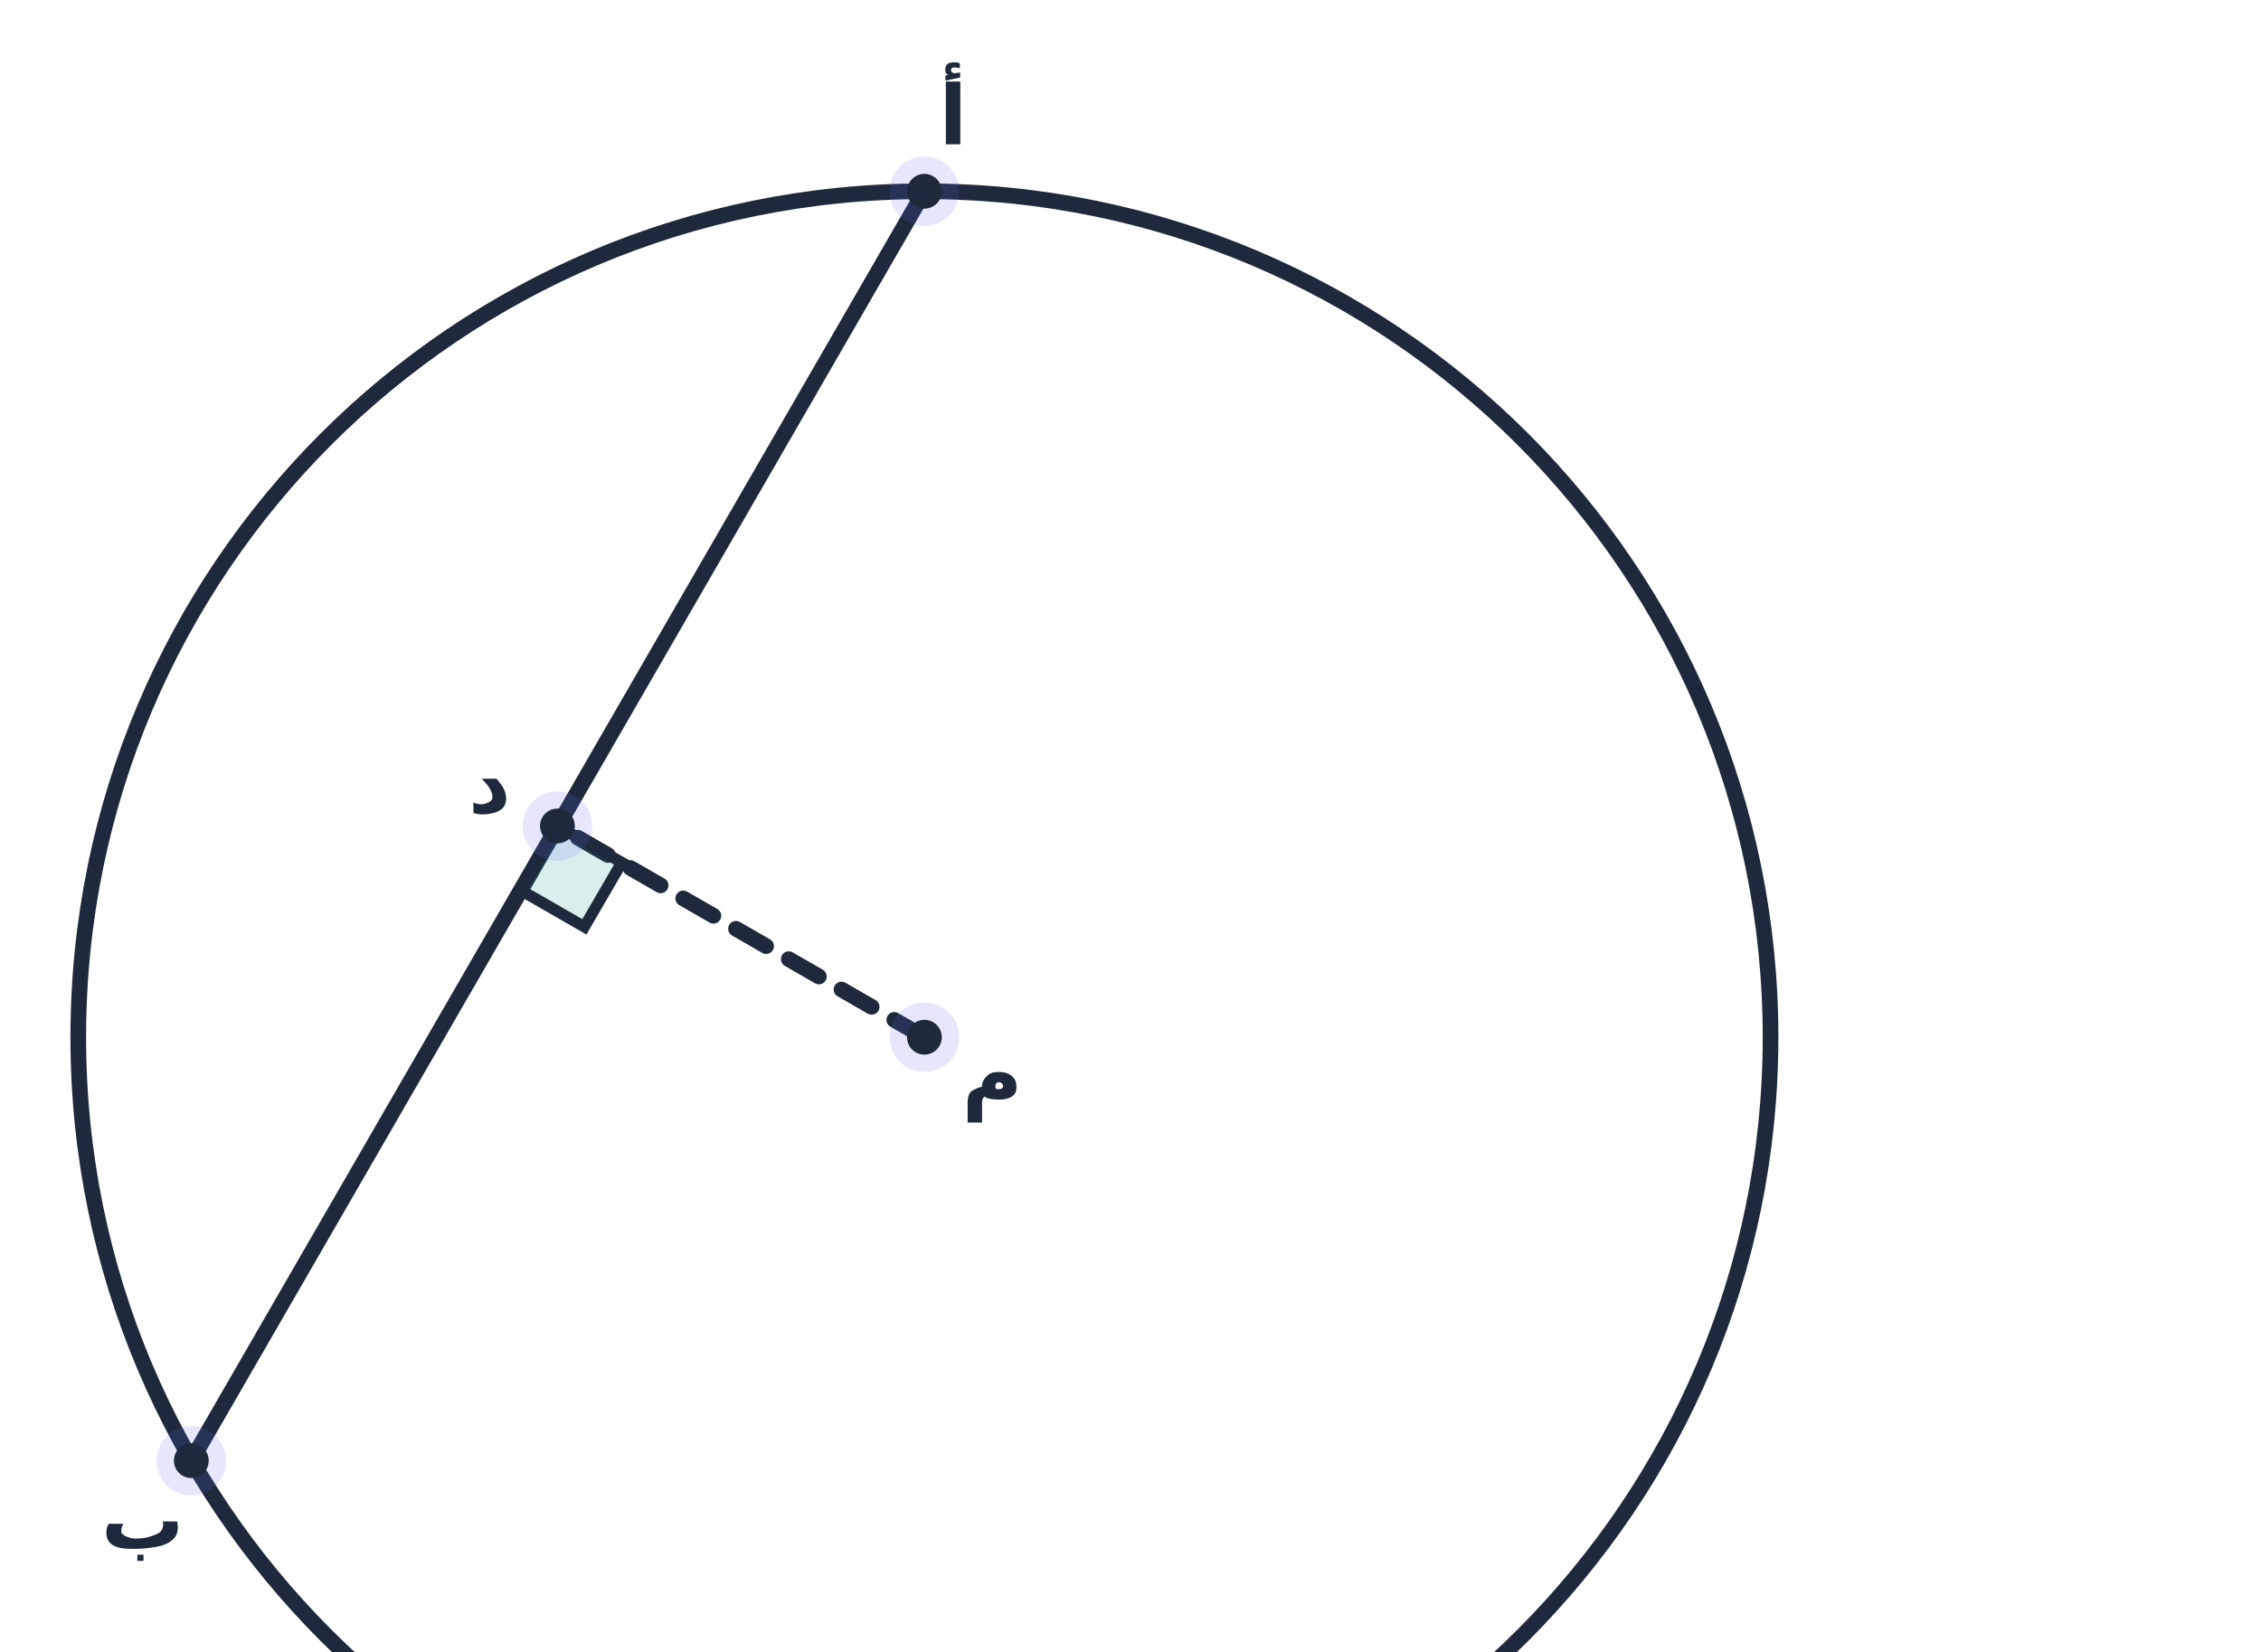
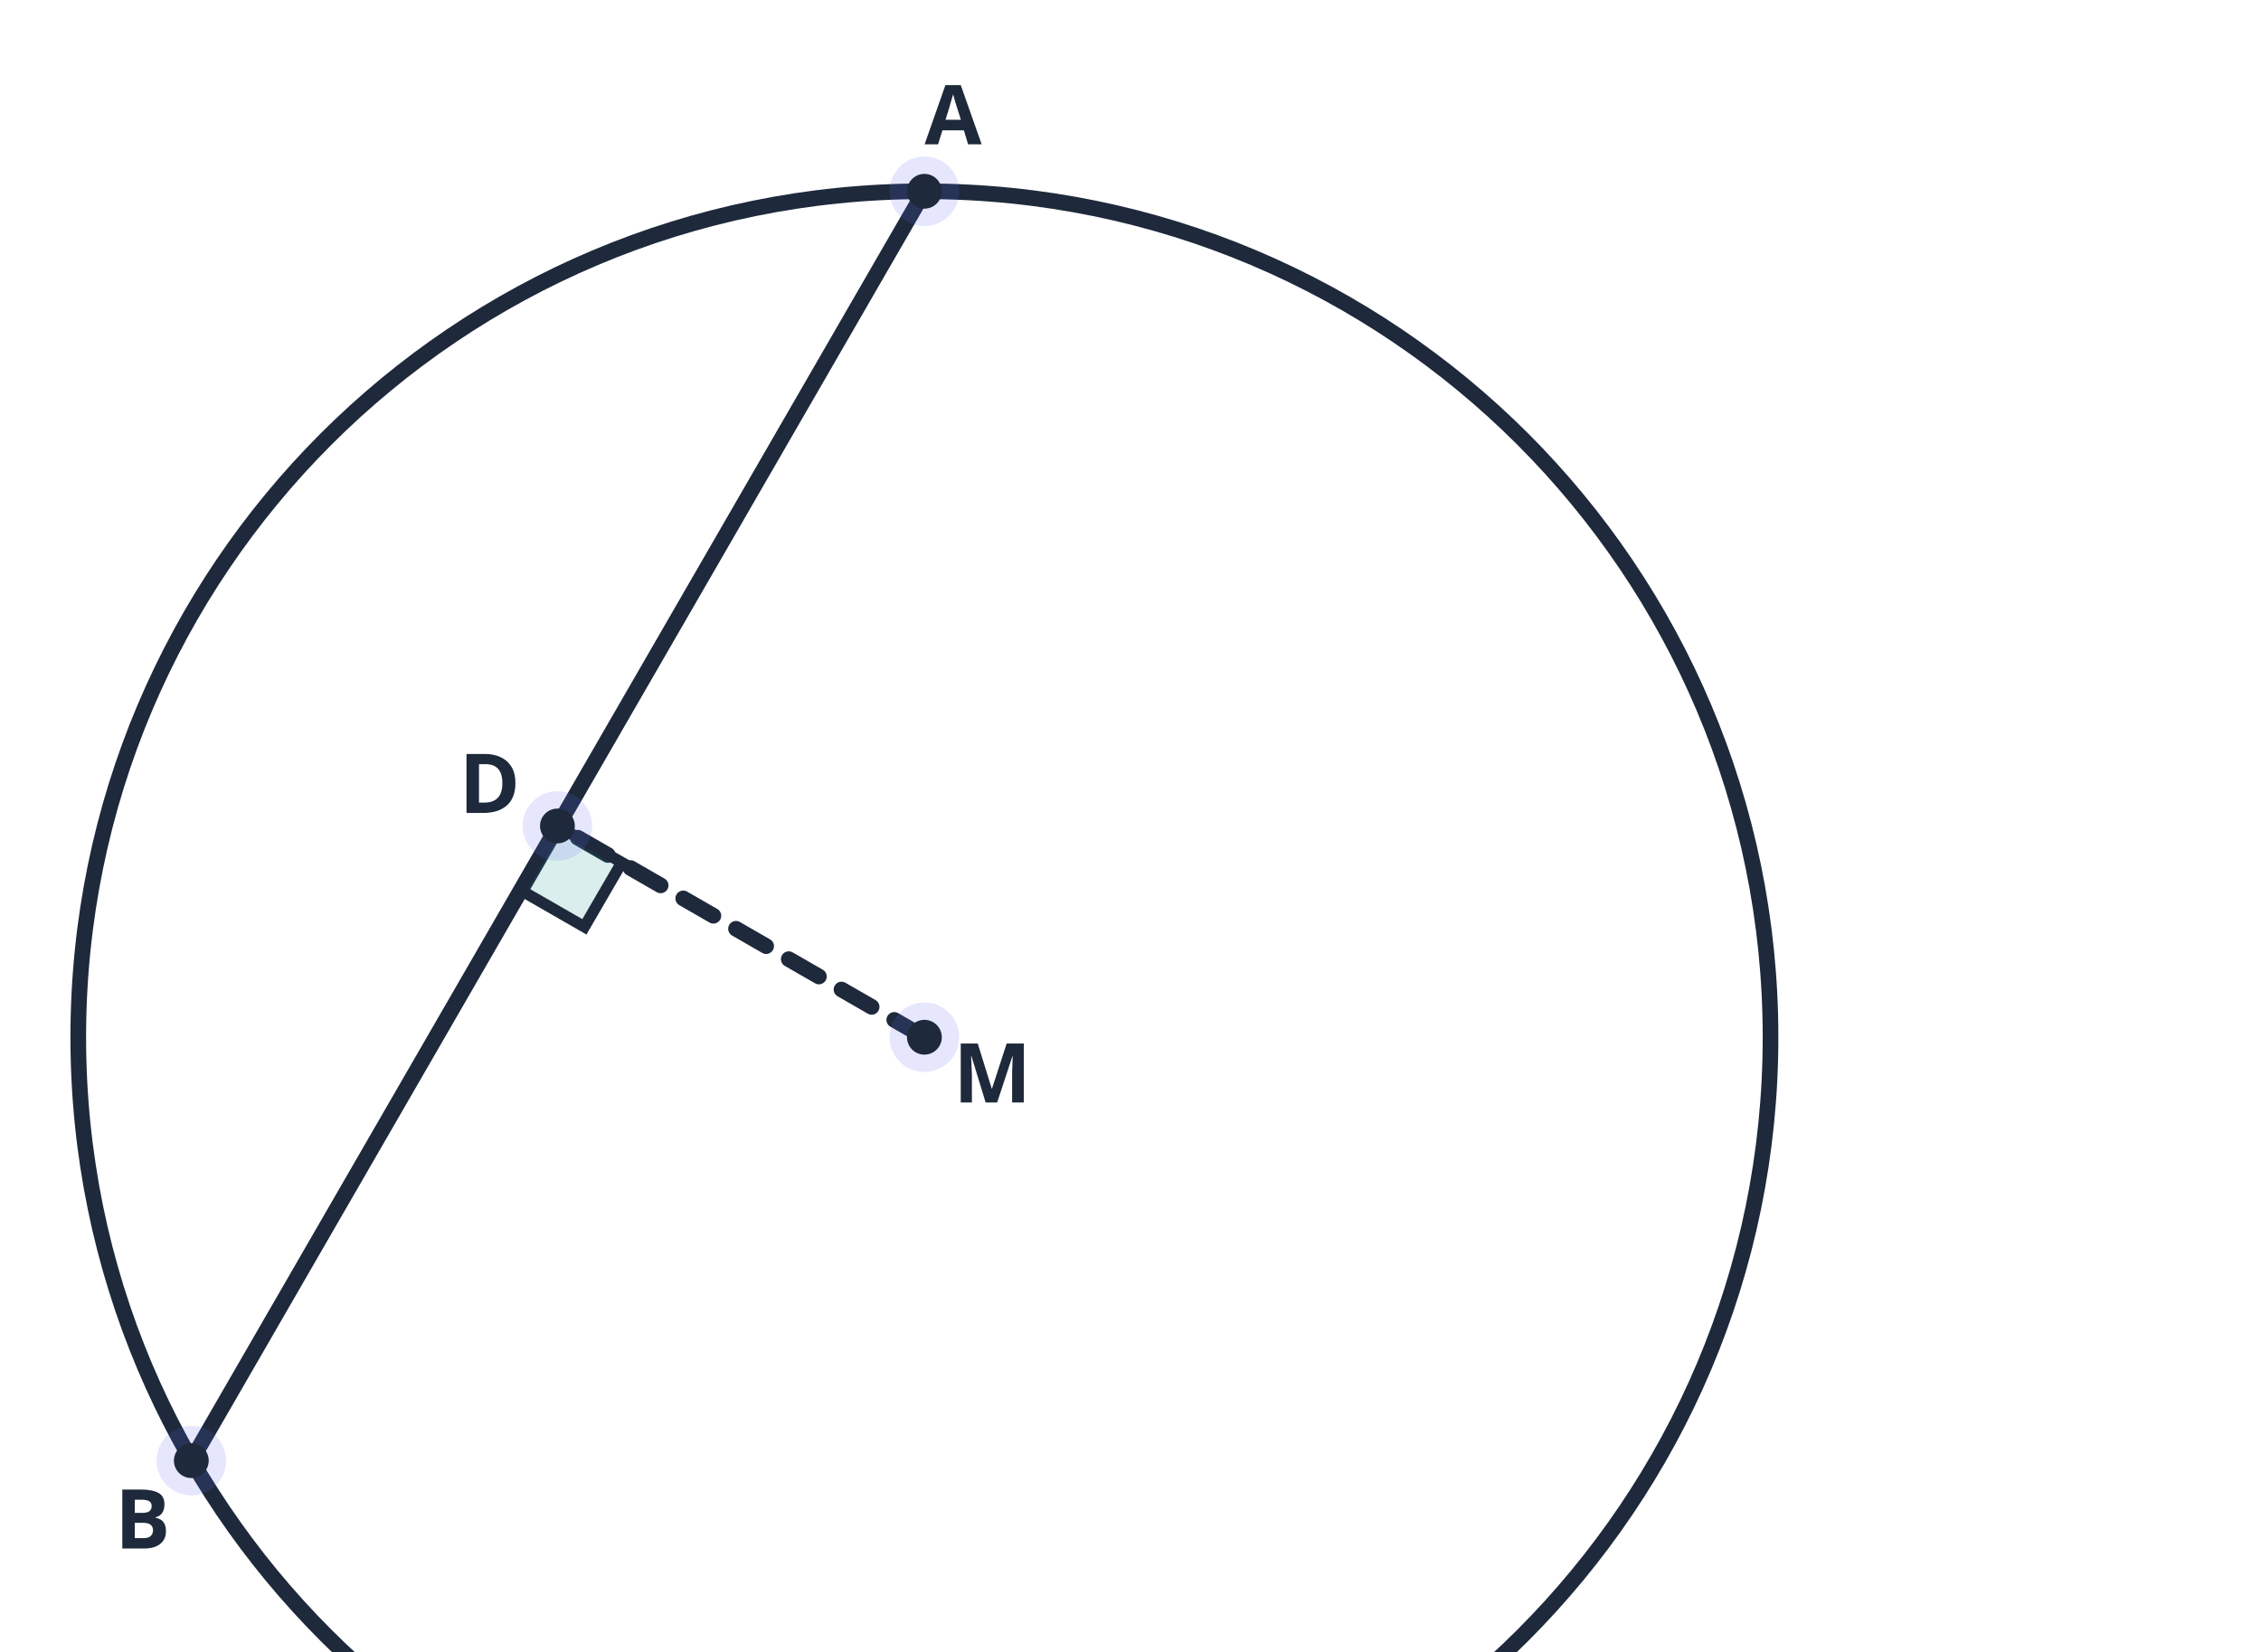
<svg xmlns="http://www.w3.org/2000/svg" viewBox="0 0 260 190" class="w-full h-auto select-none">
  <circle cx="106.3" cy="119.3" r="97.3" fill="none" stroke="#1E293B" stroke-width="1.8" />
  <line x1="106.3" y1="119.3" x2="64.1" y2="95" stroke="#1E293B" stroke-width="1.8" stroke-linecap="round" stroke-dasharray="4,3" />
  <line x1="106.3" y1="22" x2="22" y2="168" stroke="#1E293B" stroke-width="1.8" stroke-linecap="round" />
  <g class="geometry-figure-angles">
    <path d="M 64.1 95.0 L 71.5 99.2 L 67.2 106.6 L 59.9 102.4 Z" fill="#0D9488" fill-opacity="0.15" stroke="#1E293B" stroke-width="1.3" />
  </g>
  <circle cx="106.3" cy="119.3" r="4" fill="#6366F1" fill-opacity="0.16" />
  <circle cx="106.3" cy="119.3" r="2" fill="#1E293B" />
-   <text x="114.1" y="126.8" text-anchor="middle" font-size="9.5" font-weight="900" font-family="system-ui, sans-serif" fill="#1E293B">م</text>
+   <text x="114.1" y="126.8" text-anchor="middle" font-size="9.5" font-weight="900" font-family="system-ui, sans-serif" fill="#1E293B">M</text>
  <circle cx="106.3" cy="22" r="4" fill="#6366F1" fill-opacity="0.16" />
  <circle cx="106.3" cy="22" r="2" fill="#1E293B" />
-   <text x="109.6" y="16.6" text-anchor="middle" font-size="9.5" font-weight="900" font-family="system-ui, sans-serif" fill="#1E293B">أ</text>
+   <text x="109.6" y="16.6" text-anchor="middle" font-size="9.5" font-weight="900" font-family="system-ui, sans-serif" fill="#1E293B">A</text>
  <circle cx="22" cy="168" r="4" fill="#6366F1" fill-opacity="0.16" />
  <circle cx="22" cy="168" r="2" fill="#1E293B" />
-   <text x="16.4" y="178.1" text-anchor="middle" font-size="9.5" font-weight="900" font-family="system-ui, sans-serif" fill="#1E293B">ب</text>
+   <text x="16.4" y="178.1" text-anchor="middle" font-size="9.5" font-weight="900" font-family="system-ui, sans-serif" fill="#1E293B">B</text>
  <circle cx="64.1" cy="95" r="4" fill="#6366F1" fill-opacity="0.16" />
  <circle cx="64.1" cy="95" r="2" fill="#1E293B" />
-   <text x="56.3" y="93.5" text-anchor="middle" font-size="9.5" font-weight="900" font-family="system-ui, sans-serif" fill="#1E293B">د</text>
+   <text x="56.3" y="93.5" text-anchor="middle" font-size="9.5" font-weight="900" font-family="system-ui, sans-serif" fill="#1E293B">D</text>
</svg>
